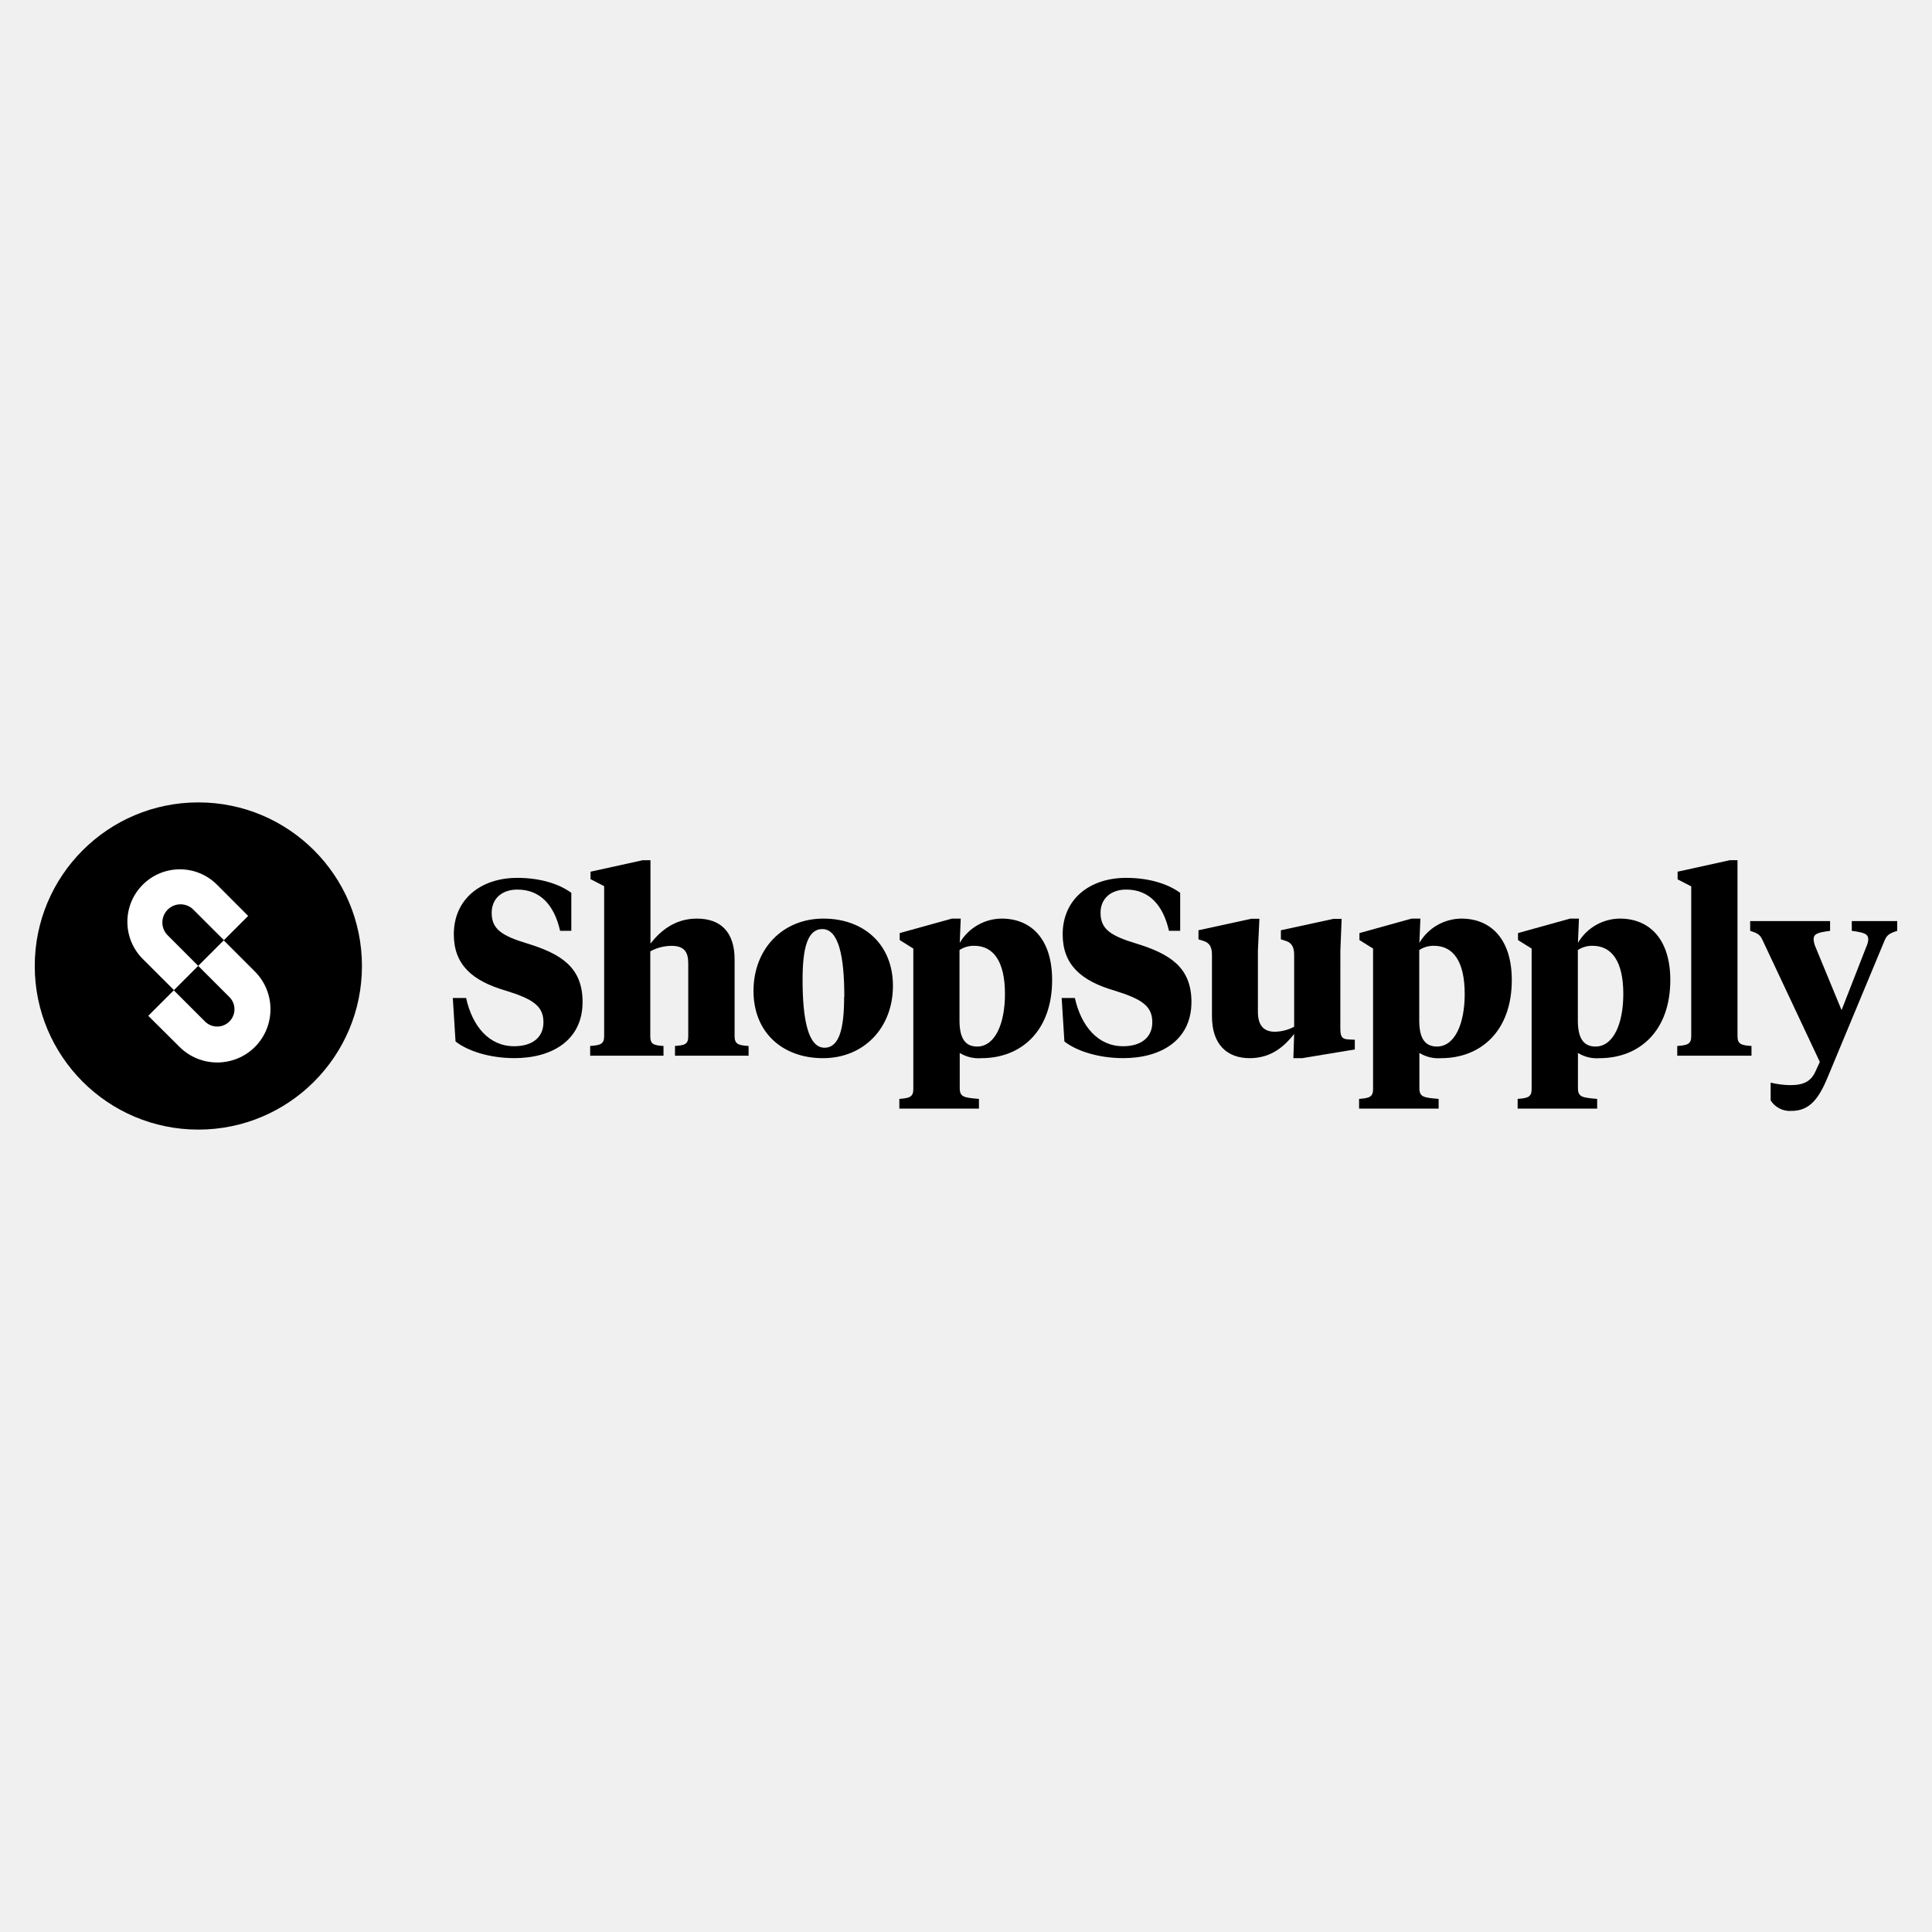
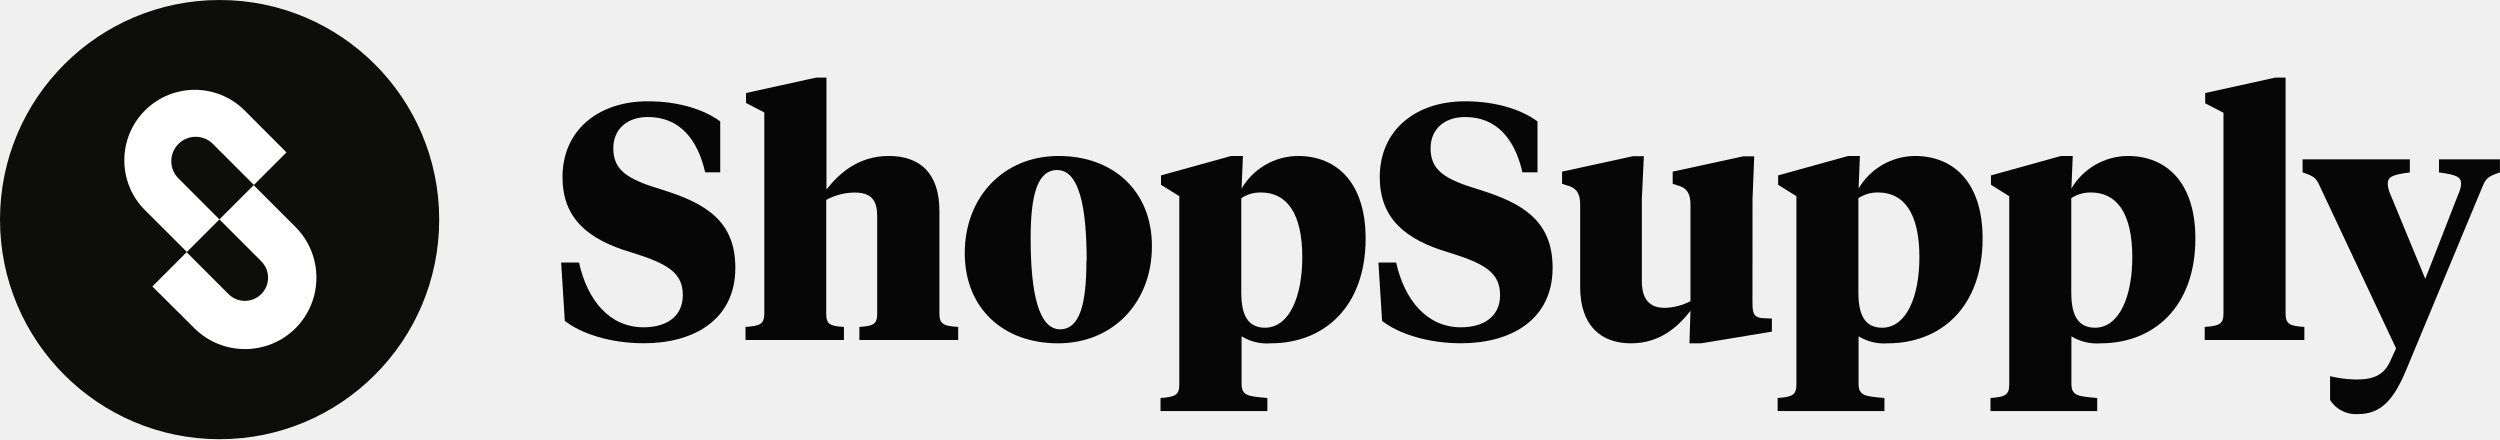
- <svg xmlns="http://www.w3.org/2000/svg" version="1.1" id="Layer_1" x="0px" y="0px" width="500px" height="500px" viewBox="0 0 500 500" enable-background="new 0 0 500 500" xml:space="preserve">
-   <circle cx="51.333" cy="250" r="42.34" />
-   <path fill="#FFFFFF" d="M64.225,237.039l-6.275,6.275l-8.073-8.062c-1.924-1.743-4.896-1.597-6.64,0.327  c-1.623,1.792-1.623,4.521,0,6.313l8.062,8.073l-6.275,6.275l-8.073-8.062c-5.309-5.302-5.314-13.904-0.012-19.213  c5.302-5.309,13.904-5.314,19.213-0.012L64.225,237.039z" />
-   <path fill="#FFFFFF" d="M65.987,270.929c-5.398,5.383-14.132,5.383-19.531,0l-8.084-8.038l6.604-6.604l8.073,8.073  c1.746,1.746,4.577,1.746,6.322,0c1.746-1.746,1.746-4.577,0-6.322l0,0l-8.073-8.073l6.604-6.604l8.073,8.073  C71.337,256.824,71.342,265.531,65.987,270.929z" />
-   <path d="M117.892,269.531l-0.705-11.247h3.443c1.598,7.239,5.875,12.48,12.445,12.48c4.595,0,7.568-2.209,7.568-6.204  c0-4.208-2.715-6.018-9.895-8.227c-8.59-2.515-13.302-6.722-13.302-14.536c0-8.99,6.851-14.607,16.451-14.607  c5.876,0,10.8,1.551,13.96,3.878v9.824h-2.902c-1.493-6.534-5.042-10.67-11.058-10.67c-4.007,0-6.651,2.35-6.651,6.017  c0,4.195,2.585,5.946,9.236,7.944c8.602,2.656,14.289,6.075,14.289,15.124c0,9.953-7.956,14.536-17.626,14.536  C126.612,273.854,120.936,271.928,117.892,269.531z" />
-   <path d="M156.354,229.341l-3.526-1.821v-1.927l13.514-2.973h1.998v21.576c2.456-3.103,6.134-6.463,12.021-6.463  c6.205,0,9.753,3.525,9.753,10.576v19.871c0,2.068,1.034,2.351,3.62,2.516v2.514h-19.048v-2.514  c2.585-0.188,3.431-0.447,3.431-2.516v-18.872c0-2.844-0.975-4.524-4.336-4.524c-1.918,0.014-3.804,0.502-5.488,1.421v21.975  c0,2.068,0.834,2.351,3.42,2.516v2.514h-18.979v-2.514c2.585-0.188,3.62-0.447,3.62-2.516V229.341z" />
-   <path d="M195.004,256.476c0-10.859,7.498-18.744,18.085-18.744c10.587,0,18.003,6.792,18.003,17.391  c0,10.858-7.498,18.731-18.097,18.731S195.004,267.074,195.004,256.476z M218.507,257.968c0-10.577-1.493-17.521-5.688-17.521  c-3.877,0-5.112,4.982-5.112,13.185c0,10.576,1.551,17.521,5.688,17.521c3.831-0.035,5.065-4.982,5.065-13.185H218.507z" />
-   <path d="M236.368,245.488l-3.525-2.198v-1.81l13.525-3.749h2.268l-0.259,6.275c2.263-3.857,6.388-6.24,10.858-6.275  c7.626,0,13.056,5.3,13.056,15.899c0,13.256-8.085,20.224-18.297,20.224c-1.968,0.156-3.935-0.316-5.617-1.351v9.107  c0,2.35,1.175,2.455,4.972,2.785v2.514h-20.601v-2.514c2.585-0.2,3.619-0.459,3.619-2.527V245.488z M260.082,257.238  c0-8.531-3.043-12.467-7.955-12.467c-1.351-0.027-2.677,0.354-3.808,1.092v18.203c0,4.195,1.175,6.78,4.583,6.78  c4.653-0.024,7.18-5.97,7.18-13.596V257.238z" />
-   <path d="M275.465,269.531l-0.705-11.247h3.419c1.609,7.239,5.946,12.48,12.468,12.48c4.596,0,7.568-2.209,7.568-6.204  c0-4.208-2.714-6.018-9.895-8.227c-8.59-2.515-13.302-6.722-13.302-14.536c0-8.99,6.839-14.607,16.451-14.607  c5.876,0,10.799,1.551,13.961,3.878v9.824h-2.903c-1.492-6.534-5.041-10.67-11.058-10.67c-4.007,0-6.651,2.35-6.651,6.017  c0,4.195,2.585,5.946,9.236,7.944c8.603,2.656,14.29,6.075,14.29,15.124c0,9.953-7.956,14.536-17.626,14.536  C284.184,273.854,278.497,271.928,275.465,269.531z" />
-   <path d="M346.877,265.782c0,2.197,0.13,3.161,2.197,3.23l1.551,0.072v2.514l-13.631,2.256h-2.268l0.199-6.263  c-2.351,2.973-5.759,6.263-11.504,6.263c-5.746,0-9.766-3.419-9.766-10.846v-15.841c0-1.869-0.447-3.231-2.515-3.749l-0.975-0.317  v-2.35l13.643-2.973h2.127l-0.388,8.226v15.84c0,3.291,1.292,5.171,4.395,5.171c1.738-0.039,3.444-0.481,4.982-1.292v-18.556  c0-1.869-0.458-3.231-2.456-3.749l-0.976-0.317v-2.35l13.584-2.95h2.14l-0.329,8.226L346.877,265.782z" />
-   <path d="M355.35,245.488l-3.525-2.198v-1.81l13.514-3.749h2.257l-0.259,6.275c2.266-3.854,6.388-6.235,10.858-6.275  c7.626,0,13.056,5.3,13.056,15.899c0,13.256-8.074,20.224-18.285,20.224c-1.972,0.154-3.942-0.319-5.629-1.351v9.107  c0,2.35,1.175,2.455,4.981,2.785v2.514H351.73v-2.514c2.585-0.2,3.619-0.459,3.619-2.527V245.488z M379.063,257.238  c0-8.531-3.031-12.467-7.944-12.467c-1.354-0.029-2.685,0.352-3.818,1.092v18.203c0,4.195,1.175,6.78,4.595,6.78  c4.653-0.024,7.168-5.97,7.168-13.596V257.238z" />
-   <path d="M396.385,245.488l-3.525-2.198v-1.81l13.502-3.749h2.269l-0.259,6.275c2.263-3.857,6.387-6.24,10.858-6.275  c7.626,0,13.043,5.3,13.043,15.899c0,13.256-8.072,20.224-18.284,20.224c-1.969,0.156-3.936-0.316-5.617-1.351v9.107  c0,2.35,1.175,2.455,4.971,2.785v2.514h-20.576v-2.514c2.585-0.2,3.619-0.459,3.619-2.527V245.488z M420.11,257.238  c0-8.531-3.044-12.467-7.955-12.467c-1.351-0.027-2.678,0.354-3.808,1.092v18.203c0,4.195,1.176,6.78,4.582,6.78  c4.654-0.024,7.181-5.97,7.181-13.596V257.238z" />
-   <path d="M449.665,268.179c0,2.068,1.034,2.351,3.619,2.516v2.514h-19.213v-2.514c2.585-0.188,3.619-0.447,3.619-2.516V229.4  l-3.525-1.822v-1.986l13.515-2.973h1.985V268.179z" />
-   <path d="M482.991,245.041c0.287-0.589,0.462-1.227,0.517-1.88c0-1.422-0.904-1.81-4.266-2.257v-2.526h11.752v2.526  c-2.198,0.705-2.715,1.175-3.303,2.586l-14.712,35.348c-2.351,5.688-4.783,8.66-9.308,8.66c-2.173,0.172-4.263-0.873-5.429-2.714  v-4.596c1.652,0.398,3.343,0.615,5.041,0.647c3.62,0,5.487-1.035,6.651-3.749l1.035-2.257l-14.736-31.34  c-0.647-1.422-1.035-1.881-3.291-2.586v-2.526h20.683v2.526c-3.432,0.447-4.266,0.834-4.266,2.257  c0.046,0.624,0.197,1.235,0.446,1.809l6.792,16.452L482.991,245.041z" />
+ <svg xmlns="http://www.w3.org/2000/svg" viewBox="0 0 410.18 72.06">
+   <defs>
+     <style>.cls-1{fill:#0d0d0c;}.cls-2{fill:#fff;}.cls-3{fill:#070606;}</style>
+   </defs>
+   <g id="Layer_2" data-name="Layer 2">
+     <g id="Layer_1-2" data-name="Layer 1">
+       <circle class="cls-1" cx="36.03" cy="36.03" r="36.03" />
+       <path class="cls-2" d="M47,25l-5.34,5.34-6.87-6.86a4,4,0,0,0-5.65,5.65L36,36l-5.34,5.34-6.87-6.86A11.56,11.56,0,0,1,40.13,18.12Z" />
+       <path class="cls-2" d="M48.5,53.84a11.77,11.77,0,0,1-16.62,0L25,47l5.62-5.62,6.87,6.87a3.8,3.8,0,0,0,5.38-5.38L36,36l5.62-5.62,6.87,6.87A11.77,11.77,0,0,1,48.5,53.84Z" />
+       <path class="cls-3" d="M92.67,52.65l-.6-9.57H95C96.36,49.24,100,53.7,105.59,53.7c3.91,0,6.44-1.88,6.44-5.28,0-3.58-2.31-5.12-8.42-7-7.31-2.14-11.32-5.72-11.32-12.37,0-7.65,5.83-12.43,14-12.43,5,0,9.19,1.32,11.88,3.3v8.36h-2.47c-1.27-5.56-4.29-9.08-9.41-9.08-3.41,0-5.66,2-5.66,5.12,0,3.57,2.2,5.06,7.86,6.76,7.32,2.26,12.16,5.17,12.16,12.87,0,8.47-6.77,12.37-15,12.37C100.09,56.33,95.26,54.69,92.67,52.65Z" />
+       <path class="cls-3" d="M125.4,18.45l-3-1.55V15.26l11.5-2.53h1.7V31.09c2.09-2.64,5.22-5.5,10.23-5.5,5.28,0,8.3,3,8.3,9V51.5c0,1.76.88,2,3.08,2.14v2.14H141V53.64c2.2-.16,2.92-.38,2.92-2.14V35.44c0-2.42-.83-3.85-3.69-3.85a9.9,9.9,0,0,0-4.67,1.21V51.5c0,1.76.71,2,2.91,2.14v2.14H122.32V53.64c2.2-.16,3.08-.38,3.08-2.14Z" />
+       <path class="cls-3" d="M158.29,41.54c0-9.24,6.38-15.95,15.39-15.95S189,31.37,189,40.39c0,9.24-6.38,15.94-15.4,15.94S158.29,50.56,158.29,41.54Zm20,1.27c0-9-1.27-14.91-4.84-14.91-3.3,0-4.35,4.24-4.35,11.22,0,9,1.32,14.91,4.84,14.91C177.2,54,178.25,49.79,178.25,42.81Z" />
+       <path class="cls-3" d="M193.49,32.19l-3-1.87V28.78L202,25.59h1.93l-.22,5.34a10.81,10.81,0,0,1,9.24-5.34c6.49,0,11.11,4.51,11.11,13.53,0,11.28-6.88,17.21-15.57,17.21a7.93,7.93,0,0,1-4.78-1.15v7.75c0,2,1,2.09,4.23,2.37v2.14H190.41V65.3c2.2-.17,3.08-.39,3.08-2.15Zm20.18,10c0-7.26-2.59-10.61-6.77-10.61a5.71,5.71,0,0,0-3.24.93V48c0,3.57,1,5.77,3.9,5.77C211.52,53.75,213.67,48.69,213.67,42.2Z" />
+       <path class="cls-3" d="M226.76,52.65l-.6-9.57h2.91c1.37,6.16,5.06,10.62,10.61,10.62,3.91,0,6.44-1.88,6.44-5.28,0-3.58-2.31-5.12-8.42-7-7.31-2.14-11.32-5.72-11.32-12.37,0-7.65,5.82-12.43,14-12.43,5,0,9.19,1.32,11.88,3.3v8.36h-2.47c-1.27-5.56-4.29-9.08-9.41-9.08-3.41,0-5.66,2-5.66,5.12,0,3.57,2.2,5.06,7.86,6.76,7.32,2.26,12.16,5.17,12.16,12.87,0,8.47-6.77,12.37-15,12.37C234.18,56.33,229.34,54.69,226.76,52.65Z" />
+       <path class="cls-3" d="M287.53,49.46c0,1.87.11,2.69,1.87,2.75l1.32.06v2.14l-11.6,1.92h-1.93l.17-5.33c-2,2.53-4.9,5.33-9.79,5.33s-8.31-2.91-8.31-9.23V33.62c0-1.59-.38-2.75-2.14-3.19l-.83-.27v-2l11.61-2.53h1.81l-.33,7V46.11c0,2.8,1.1,4.4,3.74,4.4a9.55,9.55,0,0,0,4.24-1.1V33.62c0-1.59-.39-2.75-2.09-3.19l-.83-.27v-2L286,25.65h1.82l-.28,7Z" />
+       <path class="cls-3" d="M294.74,32.19l-3-1.87V28.78l11.5-3.19h1.92l-.22,5.34a10.83,10.83,0,0,1,9.24-5.34c6.49,0,11.11,4.51,11.11,13.53,0,11.28-6.87,17.21-15.56,17.21a8,8,0,0,1-4.79-1.15v7.75c0,2,1,2.09,4.24,2.37v2.14H291.66V65.3c2.2-.17,3.08-.39,3.08-2.15Zm20.18,10c0-7.26-2.58-10.61-6.76-10.61a5.72,5.72,0,0,0-3.25.93V48c0,3.57,1,5.77,3.91,5.77C312.78,53.75,314.92,48.69,314.92,42.2Z" />
+       <path class="cls-3" d="M329.66,32.19l-3-1.87V28.78l11.49-3.19h1.93l-.22,5.34a10.81,10.81,0,0,1,9.24-5.34c6.49,0,11.1,4.51,11.1,13.53,0,11.28-6.87,17.21-15.56,17.21a7.93,7.93,0,0,1-4.78-1.15v7.75c0,2,1,2.09,4.23,2.37v2.14H326.58V65.3c2.2-.17,3.08-.39,3.08-2.15Zm20.19,10c0-7.26-2.59-10.61-6.77-10.61a5.71,5.71,0,0,0-3.24.93V48c0,3.57,1,5.77,3.9,5.77C347.7,53.75,349.85,48.69,349.85,42.2Z" />
+       <path class="cls-3" d="M375,51.5c0,1.76.88,2,3.08,2.14v2.14H361.73V53.64c2.2-.16,3.08-.38,3.08-2.14v-33l-3-1.55V15.26l11.5-2.53H375Z" />
+       <path class="cls-3" d="M403.36,31.81a4.51,4.51,0,0,0,.44-1.6c0-1.21-.77-1.54-3.63-1.92V26.14h10v2.15c-1.87.6-2.31,1-2.81,2.2L394.84,60.57c-2,4.84-4.07,7.37-7.92,7.37a5,5,0,0,1-4.62-2.31V61.72a19.92,19.92,0,0,0,4.29.55c3.08,0,4.67-.88,5.66-3.19l.88-1.92L380.59,30.49c-.55-1.21-.88-1.6-2.8-2.2V26.14h17.6v2.15c-2.92.38-3.63.71-3.63,1.92a4.77,4.77,0,0,0,.38,1.54l5.78,14Z" />
+     </g>
+   </g>
</svg>
